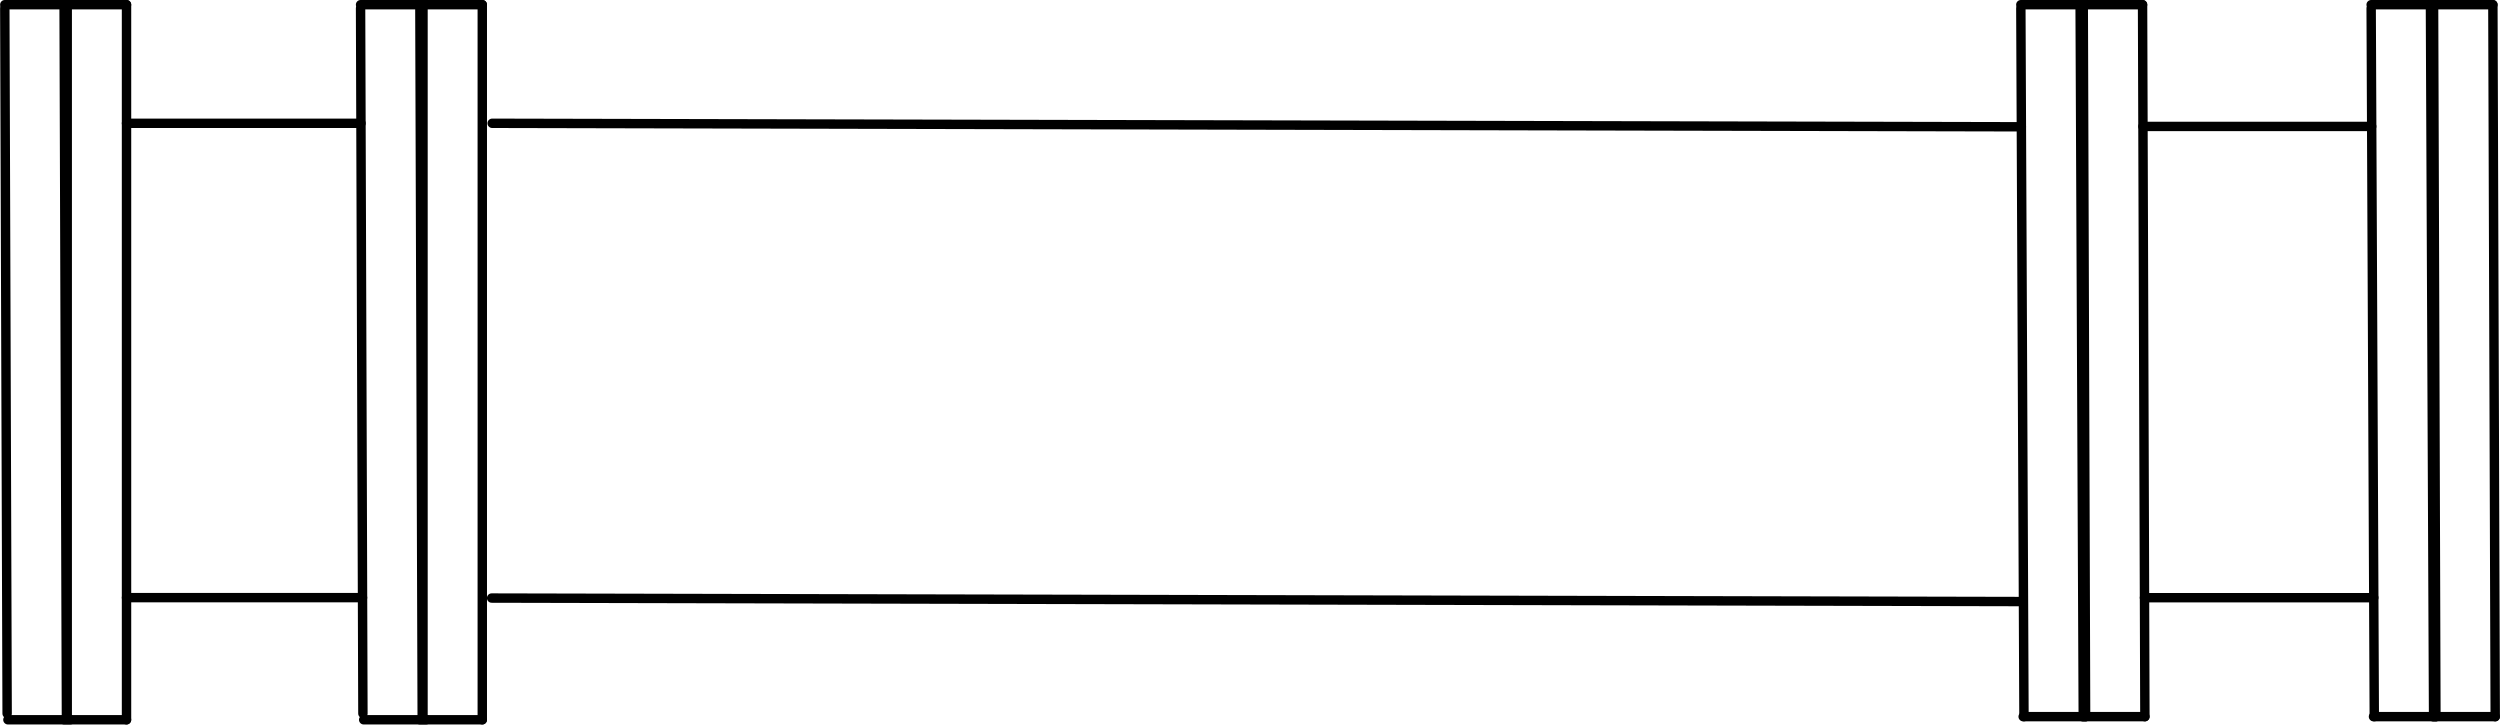
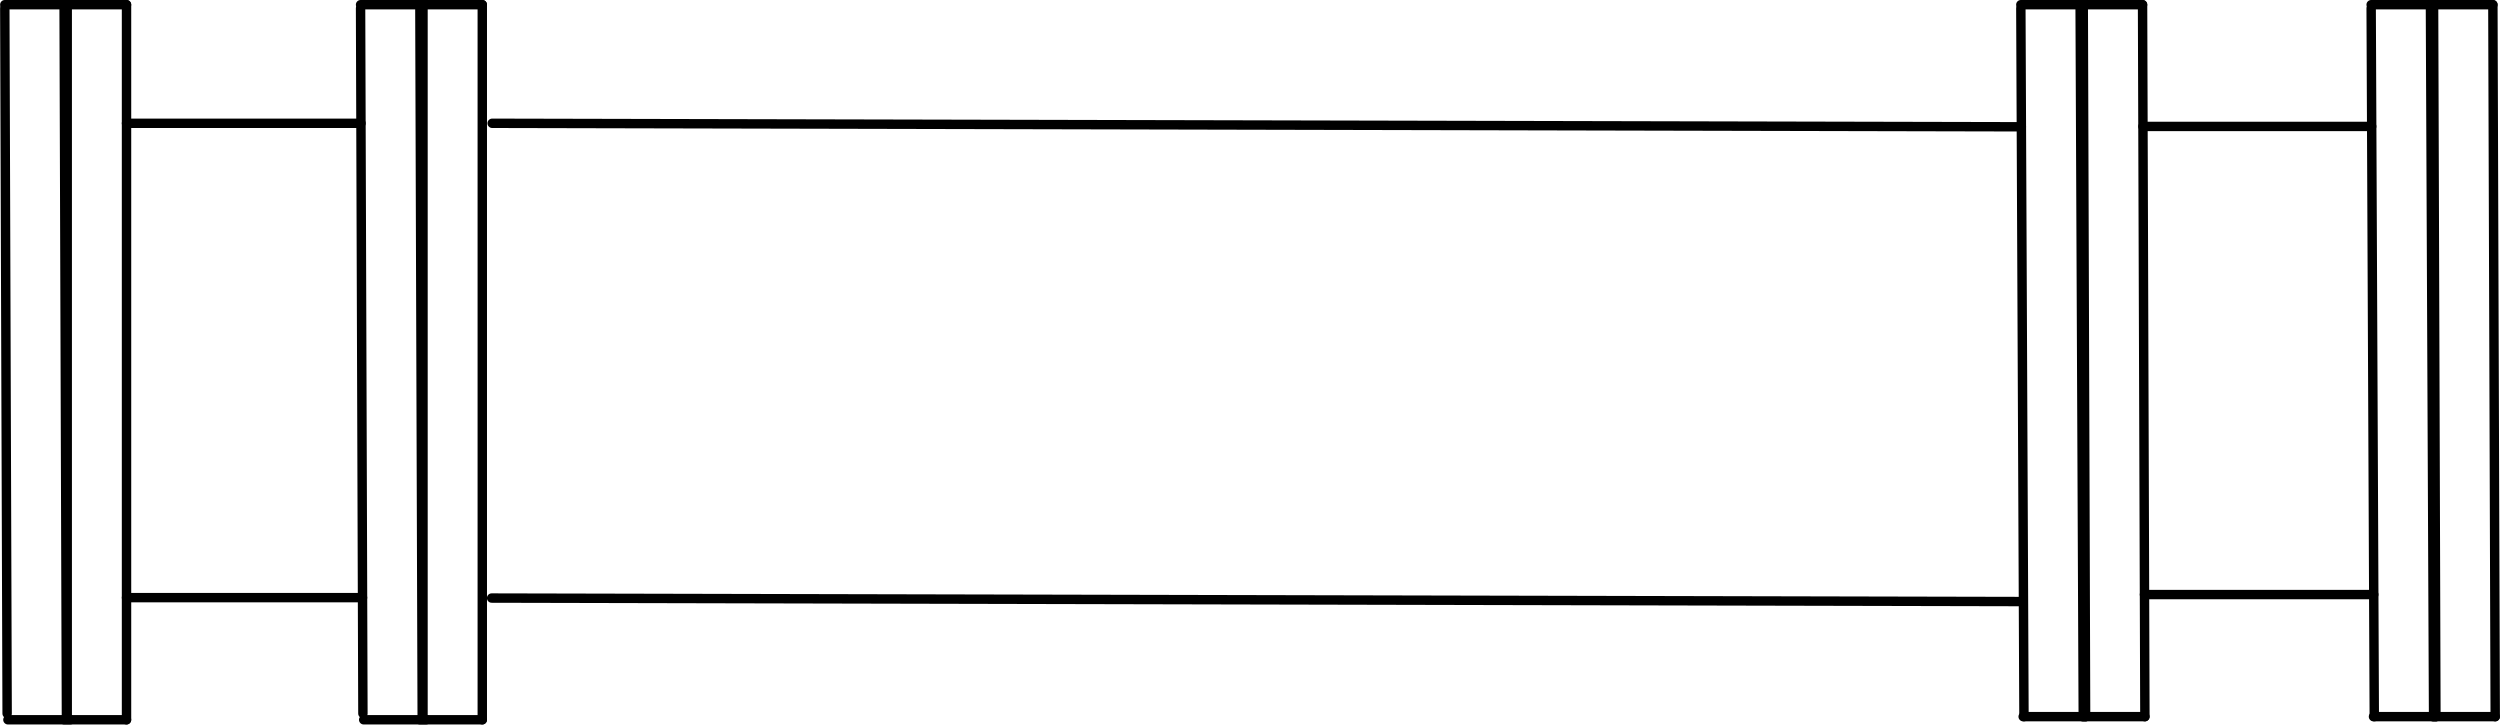
<svg xmlns="http://www.w3.org/2000/svg" xmlns:ns1="http://schemas.microsoft.com/visio/2003/SVGExtensions/" width="8.299in" height="2.405in" viewBox="0 0 597.526 173.172" xml:space="preserve" color-interpolation-filters="sRGB" class="st2">
  <ns1:documentProperties ns1:langID="2057" ns1:metric="true" ns1:viewMarkup="false" />
  <style type="text/css">
	
		.st1 {stroke:#000000;stroke-linecap:round;stroke-linejoin:round;stroke-width:2.25}
		.st2 {fill:none;fill-rule:evenodd;font-size:12px;overflow:visible;stroke-linecap:square;stroke-miterlimit:3}
	
	</style>
  <g ns1:mID="0" ns1:index="1" ns1:groupContext="foregroundPage">
    <ns1:pageProperties ns1:drawingScale="0.0393701" ns1:pageScale="0.0393701" ns1:drawingUnits="24" ns1:shadowOffsetX="8.50394" ns1:shadowOffsetY="-8.50394" />
-     <g id="shape1436-1" ns1:mID="1436" ns1:groupContext="shape" transform="translate(273.508,0.557474) rotate(89.8122)">
+     <ns1:layer ns1:name="Symbol" ns1:index="0" />
+     <g id="shape1436-1" ns1:mID="1436" ns1:groupContext="shape" ns1:layerMember="0" transform="translate(273.508,0.557474) rotate(89.8122)">
      <path d="M0 173.17 L170.18 173.17" class="st1" />
    </g>
-     <g id="shape1437-4" ns1:mID="1437" ns1:groupContext="shape" transform="translate(288.428,1.125) rotate(90)">
+     <g id="shape1437-4" ns1:mID="1437" ns1:groupContext="shape" ns1:layerMember="0" transform="translate(288.428,1.125) rotate(90)">
      <path d="M0 173.17 L170.92 173.17" class="st1" />
    </g>
-     <g id="shape1438-7" ns1:mID="1438" ns1:groupContext="shape" transform="translate(656.185,1.2051) rotate(89.7476)">
+     <g id="shape1438-7" ns1:mID="1438" ns1:groupContext="shape" ns1:layerMember="0" transform="translate(656.185,1.2051) rotate(89.7476)">
      <path d="M0 173.17 L169.33 173.17" class="st1" />
    </g>
-     <g id="shape1439-10" ns1:mID="1439" ns1:groupContext="shape" transform="translate(671.105,0.557474) rotate(89.8122)">
+     <g id="shape1439-10" ns1:mID="1439" ns1:groupContext="shape" ns1:layerMember="0" transform="translate(671.105,0.557474) rotate(89.8122)">
      <path d="M0 173.17 L170.18 173.17" class="st1" />
    </g>
-     <g id="shape1440-13" ns1:mID="1440" ns1:groupContext="shape" transform="translate(100.338,-172.047)">
+     <g id="shape1440-13" ns1:mID="1440" ns1:groupContext="shape" ns1:layerMember="0" transform="translate(100.338,-172.047)">
      <path d="M0 173.17 L14.92 173.17" class="st1" />
    </g>
-     <g id="shape1441-16" ns1:mID="1441" ns1:groupContext="shape" transform="translate(483.015,-172.047)">
+     <g id="shape1441-16" ns1:mID="1441" ns1:groupContext="shape" ns1:layerMember="0" transform="translate(483.015,-172.047)">
      <path d="M0 173.17 L14.92 173.17" class="st1" />
    </g>
-     <g id="shape1442-19" ns1:mID="1442" ns1:groupContext="shape" transform="translate(483.572,-1.87096)">
+     <g id="shape1442-19" ns1:mID="1442" ns1:groupContext="shape" ns1:layerMember="0" transform="translate(483.572,-1.87096)">
      <path d="M0 173.17 L14.92 173.17" class="st1" />
    </g>
-     <g id="shape1443-22" ns1:mID="1443" ns1:groupContext="shape" transform="translate(100.338,-1.125)">
+     <g id="shape1443-22" ns1:mID="1443" ns1:groupContext="shape" ns1:layerMember="0" transform="translate(100.338,-1.125)">
      <path d="M0 173.17 L14.92 173.17" class="st1" />
    </g>
-     <g id="shape1444-25" ns1:mID="1444" ns1:groupContext="shape" transform="translate(117.891,-30.217) rotate(0.131062)">
+     <g id="shape1444-25" ns1:mID="1444" ns1:groupContext="shape" ns1:layerMember="0" transform="translate(117.891,-30.217) rotate(0.131062)">
      <path d="M0 173.17 L365.52 173.17" class="st1" />
    </g>
-     <g id="shape1446-28" ns1:mID="1446" ns1:groupContext="shape" transform="translate(670.358,1.2051) rotate(89.7476)">
+     <g id="shape1446-28" ns1:mID="1446" ns1:groupContext="shape" ns1:layerMember="0" transform="translate(670.358,1.2051) rotate(89.7476)">
      <path d="M0 173.17 L169.33 173.17" class="st1" />
    </g>
-     <g id="shape1447-31" ns1:mID="1447" ns1:groupContext="shape" transform="translate(685.278,0.557474) rotate(89.8122)">
+     <g id="shape1447-31" ns1:mID="1447" ns1:groupContext="shape" ns1:layerMember="0" transform="translate(685.278,0.557474) rotate(89.8122)">
      <path d="M0 173.17 L170.18 173.17" class="st1" />
    </g>
-     <g id="shape1448-34" ns1:mID="1448" ns1:groupContext="shape" transform="translate(497.188,-172.047)">
+     <g id="shape1448-34" ns1:mID="1448" ns1:groupContext="shape" ns1:layerMember="0" transform="translate(497.188,-172.047)">
      <path d="M0 173.17 L14.92 173.17" class="st1" />
    </g>
-     <g id="shape1449-37" ns1:mID="1449" ns1:groupContext="shape" transform="translate(497.746,-1.87096)">
+     <g id="shape1449-37" ns1:mID="1449" ns1:groupContext="shape" ns1:layerMember="0" transform="translate(497.746,-1.87096)">
      <path d="M0 173.17 L14.92 173.17" class="st1" />
    </g>
-     <g id="shape1450-40" ns1:mID="1450" ns1:groupContext="shape" transform="translate(259.335,1.3951) rotate(89.8105)">
+     <g id="shape1450-40" ns1:mID="1450" ns1:groupContext="shape" ns1:layerMember="0" transform="translate(259.335,1.3951) rotate(89.8105)">
      <path d="M0 173.17 L168.59 173.17" class="st1" />
    </g>
-     <g id="shape1451-43" ns1:mID="1451" ns1:groupContext="shape" transform="translate(274.255,1.96795) rotate(90)">
+     <g id="shape1451-43" ns1:mID="1451" ns1:groupContext="shape" ns1:layerMember="0" transform="translate(274.255,1.96795) rotate(90)">
      <path d="M0 173.17 L169.33 173.17" class="st1" />
    </g>
-     <g id="shape1452-46" ns1:mID="1452" ns1:groupContext="shape" transform="translate(86.1644,-172.047)">
+     <g id="shape1452-46" ns1:mID="1452" ns1:groupContext="shape" ns1:layerMember="0" transform="translate(86.1644,-172.047)">
      <path d="M0 173.17 L14.92 173.17" class="st1" />
    </g>
-     <g id="shape1453-49" ns1:mID="1453" ns1:groupContext="shape" transform="translate(86.9103,-1.125)">
+     <g id="shape1453-49" ns1:mID="1453" ns1:groupContext="shape" ns1:layerMember="0" transform="translate(86.9103,-1.125)">
      <path d="M0 173.17 L14.92 173.17" class="st1" />
    </g>
-     <g id="shape1454-52" ns1:mID="1454" ns1:groupContext="shape" transform="translate(739.921,1.2051) rotate(89.7476)">
+     <g id="shape1454-52" ns1:mID="1454" ns1:groupContext="shape" ns1:layerMember="0" transform="translate(739.921,1.2051) rotate(89.7476)">
      <path d="M0 173.17 L169.33 173.17" class="st1" />
    </g>
-     <g id="shape1455-55" ns1:mID="1455" ns1:groupContext="shape" transform="translate(754.84,0.557474) rotate(89.8122)">
+     <g id="shape1455-55" ns1:mID="1455" ns1:groupContext="shape" ns1:layerMember="0" transform="translate(754.84,0.557474) rotate(89.8122)">
      <path d="M0 173.17 L170.18 173.17" class="st1" />
    </g>
-     <g id="shape1456-58" ns1:mID="1456" ns1:groupContext="shape" transform="translate(566.75,-172.047)">
+     <g id="shape1456-58" ns1:mID="1456" ns1:groupContext="shape" ns1:layerMember="0" transform="translate(566.75,-172.047)">
      <path d="M0 173.17 L14.92 173.17" class="st1" />
    </g>
-     <g id="shape1457-61" ns1:mID="1457" ns1:groupContext="shape" transform="translate(567.308,-1.87096)">
+     <g id="shape1457-61" ns1:mID="1457" ns1:groupContext="shape" ns1:layerMember="0" transform="translate(567.308,-1.87096)">
      <path d="M0 173.17 L14.92 173.17" class="st1" />
    </g>
-     <g id="shape1458-64" ns1:mID="1458" ns1:groupContext="shape" transform="translate(754.094,1.2051) rotate(89.7476)">
+     <g id="shape1458-64" ns1:mID="1458" ns1:groupContext="shape" ns1:layerMember="0" transform="translate(754.094,1.2051) rotate(89.7476)">
      <path d="M0 173.17 L169.33 173.17" class="st1" />
    </g>
-     <g id="shape1459-67" ns1:mID="1459" ns1:groupContext="shape" transform="translate(769.014,0.557474) rotate(89.8122)">
+     <g id="shape1459-67" ns1:mID="1459" ns1:groupContext="shape" ns1:layerMember="0" transform="translate(769.014,0.557474) rotate(89.8122)">
      <path d="M0 173.17 L170.18 173.17" class="st1" />
    </g>
-     <g id="shape1460-70" ns1:mID="1460" ns1:groupContext="shape" transform="translate(580.924,-172.047)">
+     <g id="shape1460-70" ns1:mID="1460" ns1:groupContext="shape" ns1:layerMember="0" transform="translate(580.924,-172.047)">
      <path d="M0 173.17 L14.92 173.17" class="st1" />
    </g>
-     <g id="shape1461-73" ns1:mID="1461" ns1:groupContext="shape" transform="translate(581.481,-1.87096)">
+     <g id="shape1461-73" ns1:mID="1461" ns1:groupContext="shape" ns1:layerMember="0" transform="translate(581.481,-1.87096)">
      <path d="M0 173.17 L14.92 173.17" class="st1" />
    </g>
-     <g id="shape1462-76" ns1:mID="1462" ns1:groupContext="shape" transform="translate(188.469,0.557474) rotate(89.8122)">
+     <g id="shape1462-76" ns1:mID="1462" ns1:groupContext="shape" ns1:layerMember="0" transform="translate(188.469,0.557474) rotate(89.8122)">
      <path d="M0 173.17 L170.18 173.17" class="st1" />
    </g>
-     <g id="shape1463-79" ns1:mID="1463" ns1:groupContext="shape" transform="translate(203.389,1.125) rotate(90)">
+     <g id="shape1463-79" ns1:mID="1463" ns1:groupContext="shape" ns1:layerMember="0" transform="translate(203.389,1.125) rotate(90)">
      <path d="M0 173.17 L170.92 173.17" class="st1" />
    </g>
-     <g id="shape1464-82" ns1:mID="1464" ns1:groupContext="shape" transform="translate(15.2982,-172.047)">
+     <g id="shape1464-82" ns1:mID="1464" ns1:groupContext="shape" ns1:layerMember="0" transform="translate(15.2982,-172.047)">
      <path d="M0 173.17 L14.92 173.17" class="st1" />
    </g>
-     <g id="shape1465-85" ns1:mID="1465" ns1:groupContext="shape" transform="translate(15.2982,-1.125)">
+     <g id="shape1465-85" ns1:mID="1465" ns1:groupContext="shape" ns1:layerMember="0" transform="translate(15.2982,-1.125)">
      <path d="M0 173.17 L14.92 173.17" class="st1" />
    </g>
-     <g id="shape1466-88" ns1:mID="1466" ns1:groupContext="shape" transform="translate(174.296,1.3951) rotate(89.8105)">
+     <g id="shape1466-88" ns1:mID="1466" ns1:groupContext="shape" ns1:layerMember="0" transform="translate(174.296,1.3951) rotate(89.8105)">
      <path d="M0 173.17 L168.59 173.17" class="st1" />
    </g>
-     <g id="shape1467-91" ns1:mID="1467" ns1:groupContext="shape" transform="translate(189.216,1.96795) rotate(90)">
+     <g id="shape1467-91" ns1:mID="1467" ns1:groupContext="shape" ns1:layerMember="0" transform="translate(189.216,1.96795) rotate(90)">
      <path d="M0 173.17 L169.33 173.17" class="st1" />
    </g>
-     <g id="shape1468-94" ns1:mID="1468" ns1:groupContext="shape" transform="translate(1.125,-172.047)">
+     <g id="shape1468-94" ns1:mID="1468" ns1:groupContext="shape" ns1:layerMember="0" transform="translate(1.125,-172.047)">
      <path d="M0 173.17 L14.92 173.17" class="st1" />
    </g>
-     <g id="shape1469-97" ns1:mID="1469" ns1:groupContext="shape" transform="translate(1.87096,-1.125)">
+     <g id="shape1469-97" ns1:mID="1469" ns1:groupContext="shape" ns1:layerMember="0" transform="translate(1.87096,-1.125)">
      <path d="M0 173.17 L14.92 173.17" class="st1" />
    </g>
-     <g id="shape1470-100" ns1:mID="1470" ns1:groupContext="shape" transform="translate(118.017,-143.7) rotate(0.131062)">
+     <g id="shape1470-100" ns1:mID="1470" ns1:groupContext="shape" ns1:layerMember="0" transform="translate(118.017,-143.7) rotate(0.131062)">
      <path d="M0 173.17 L365.52 173.17" class="st1" />
    </g>
-     <g id="shape1471-103" ns1:mID="1471" ns1:groupContext="shape" transform="translate(30.2174,-143.7)">
+     <g id="shape1471-103" ns1:mID="1471" ns1:groupContext="shape" ns1:layerMember="0" transform="translate(30.2174,-143.7)">
      <path d="M0 173.17 L56.04 173.17" class="st1" />
    </g>
-     <g id="shape1472-106" ns1:mID="1472" ns1:groupContext="shape" transform="translate(30.2174,-30.3144)">
+     <g id="shape1472-106" ns1:mID="1472" ns1:groupContext="shape" ns1:layerMember="0" transform="translate(30.2174,-30.3144)">
      <path d="M0 173.17 L56.41 173.17" class="st1" />
    </g>
-     <g id="shape1473-109" ns1:mID="1473" ns1:groupContext="shape" transform="translate(512.203,-142.947)">
+     <g id="shape1473-109" ns1:mID="1473" ns1:groupContext="shape" ns1:layerMember="0" transform="translate(512.203,-142.947)">
      <path d="M0 173.17 L54.67 173.17" class="st1" />
    </g>
-     <g id="shape1474-112" ns1:mID="1474" ns1:groupContext="shape" transform="translate(512.567,-30.3086)">
+     <g id="shape1474-112" ns1:mID="1474" ns1:groupContext="shape" ns1:layerMember="0" transform="translate(512.567,-31.0545)">
      <path d="M0 173.17 L54.8 173.17" class="st1" />
    </g>
  </g>
</svg>
